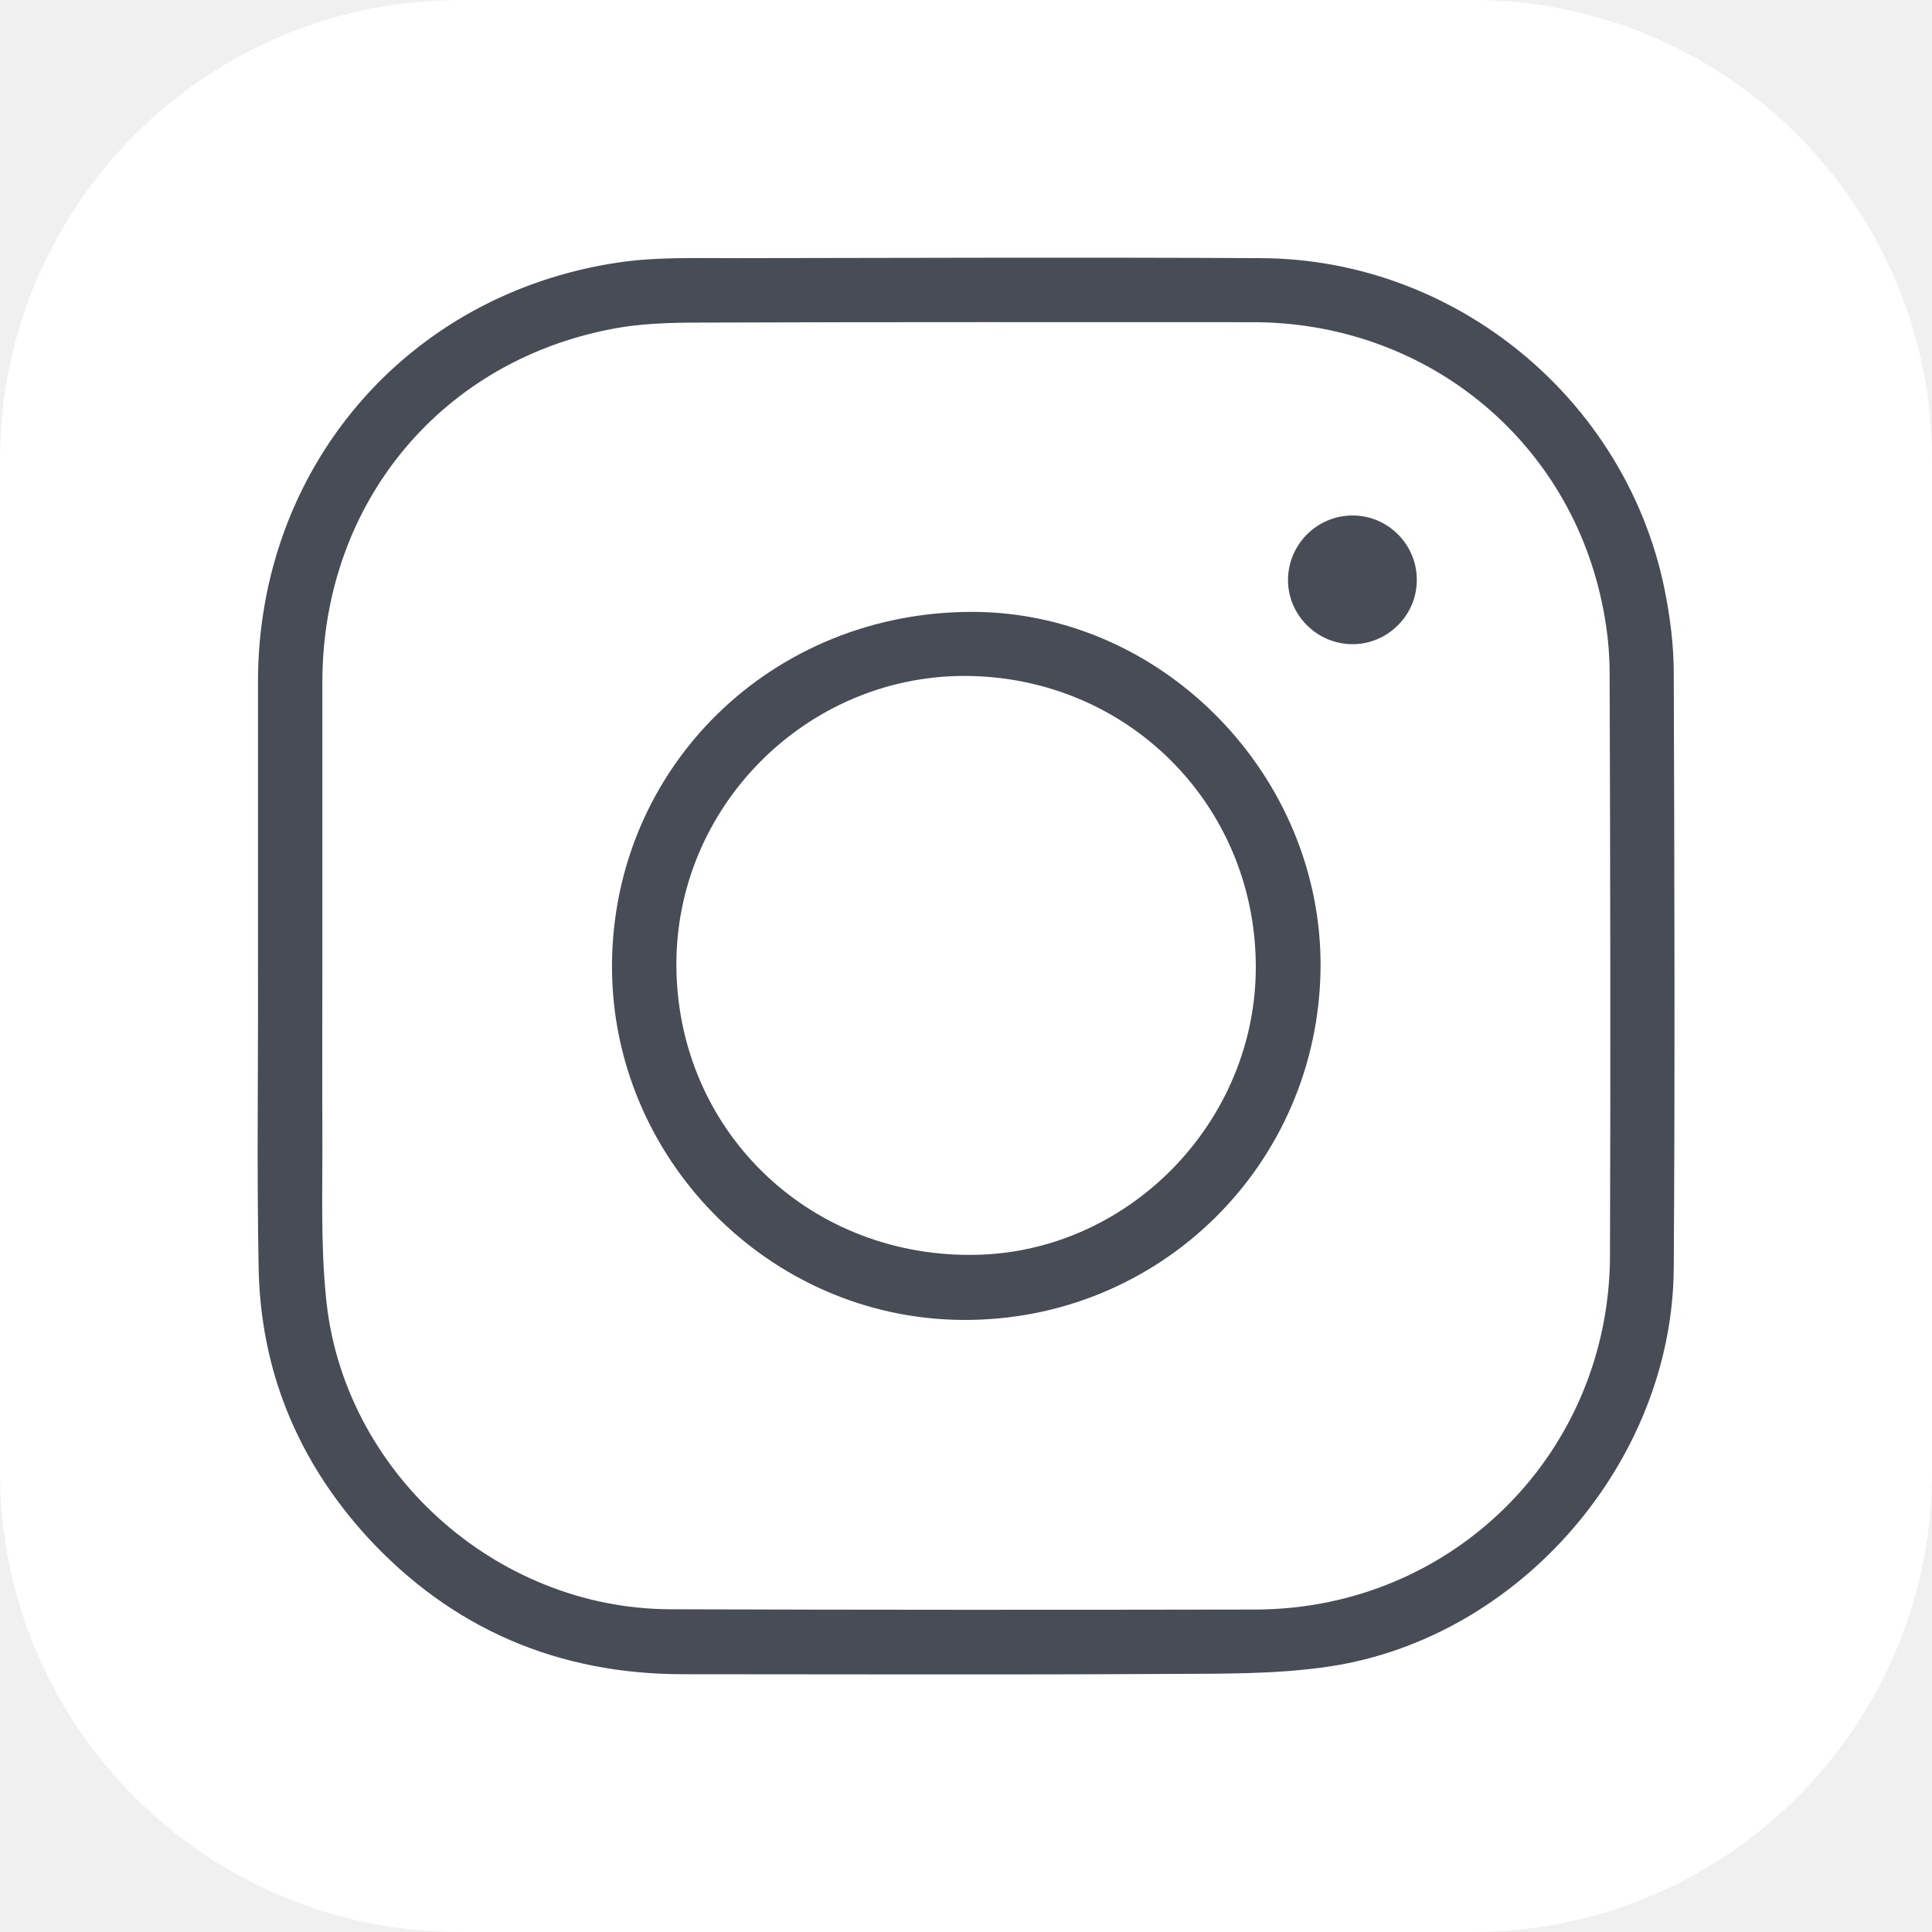
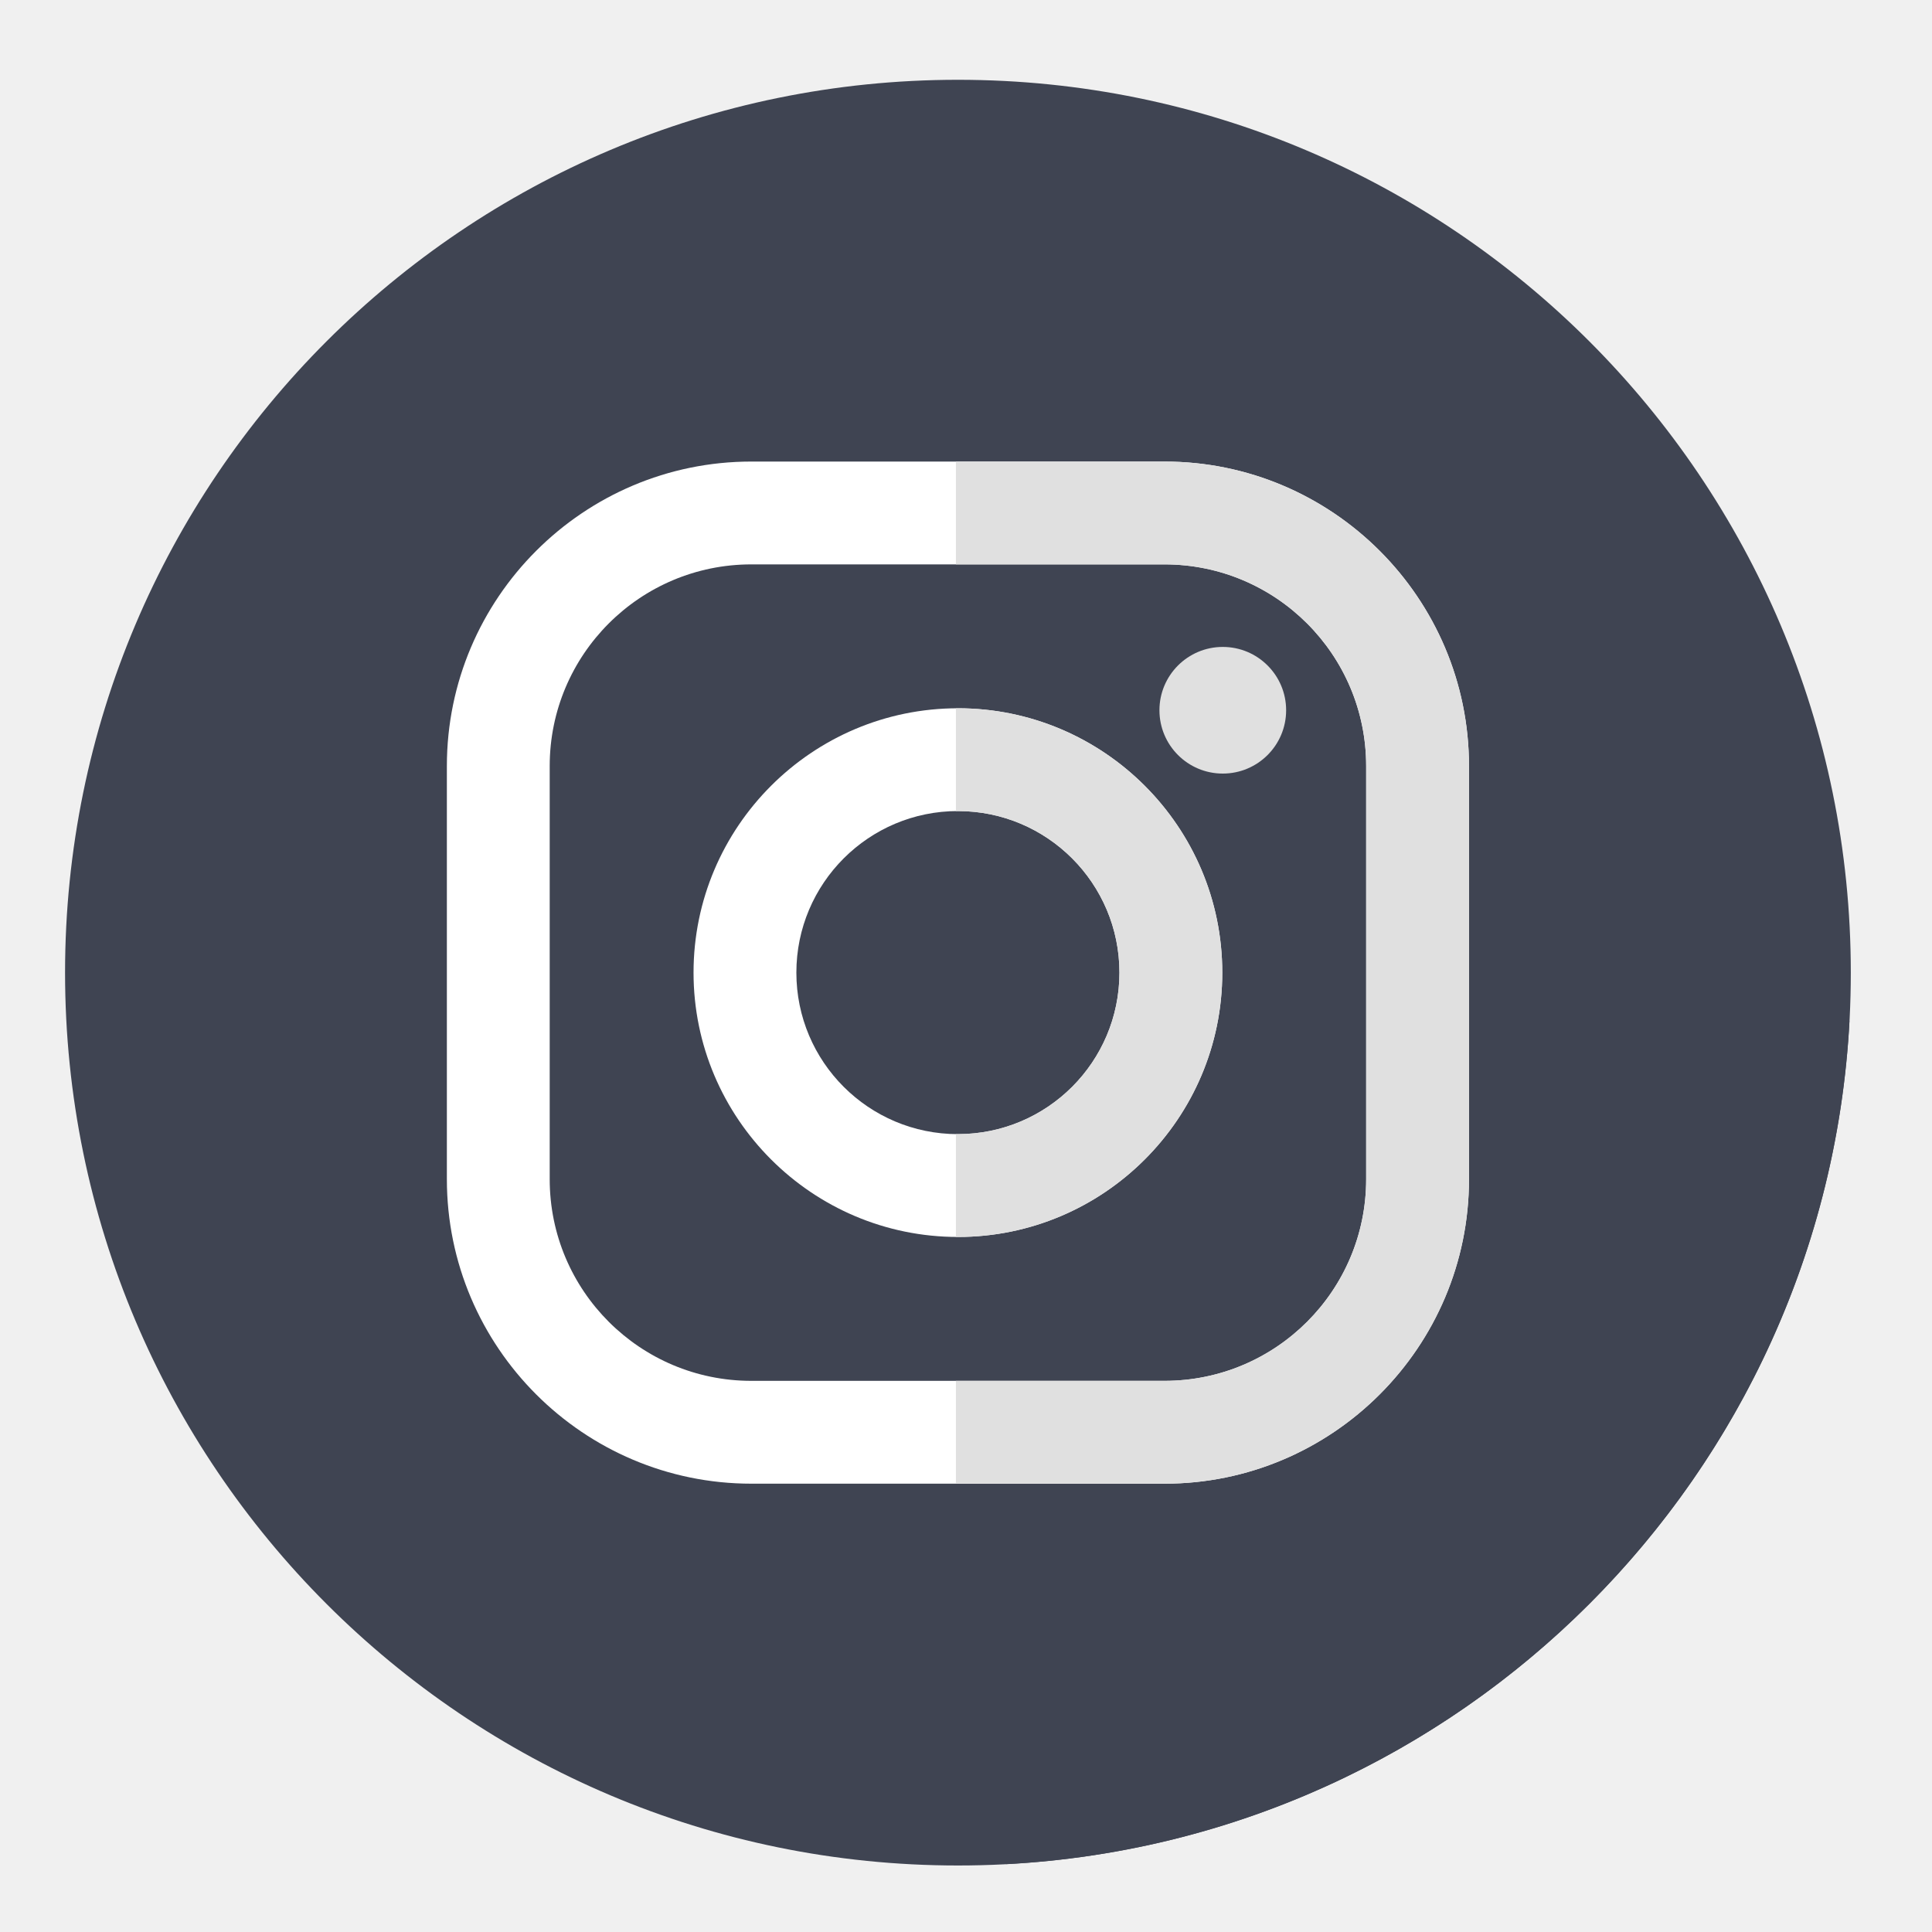
- <svg xmlns="http://www.w3.org/2000/svg" width="21" height="21" viewBox="0 0 21 21" fill="none">
-   <path d="M0 5C0 2.239 2.239 0 5 0H16C18.761 0 21 2.239 21 5V16C21 18.761 18.761 21 16 21H5C2.239 21 0 18.761 0 16V5Z" fill="white" />
-   <path d="M2.804 10.502C2.804 9.47 2.804 8.438 2.804 7.406C2.808 5.087 4.417 3.201 6.709 2.855C7.122 2.792 7.545 2.806 7.965 2.806C9.883 2.803 11.8 2.796 13.717 2.806C15.817 2.82 17.657 4.328 18.088 6.381C18.151 6.686 18.193 7.004 18.193 7.315C18.2 9.47 18.207 11.629 18.193 13.784C18.179 15.882 16.524 17.803 14.449 18.114C13.864 18.202 13.263 18.191 12.671 18.195C10.922 18.205 9.172 18.198 7.426 18.198C6.065 18.198 4.911 17.705 3.99 16.704C3.235 15.875 2.829 14.892 2.811 13.77C2.79 12.682 2.808 11.59 2.804 10.502ZM3.504 10.481C3.504 11.083 3.501 11.681 3.504 12.283C3.508 12.888 3.483 13.497 3.543 14.098C3.721 15.987 5.383 17.485 7.283 17.492C9.407 17.499 11.527 17.499 13.651 17.495C15.792 17.488 17.493 15.791 17.5 13.647C17.507 11.538 17.503 9.425 17.496 7.315C17.496 7.056 17.465 6.791 17.409 6.535C17.024 4.744 15.47 3.502 13.616 3.502C11.657 3.502 9.697 3.499 7.738 3.506C7.402 3.506 7.059 3.506 6.727 3.562C4.813 3.891 3.508 5.458 3.504 7.406C3.504 8.431 3.504 9.456 3.504 10.481Z" fill="#484C57" />
-   <path d="M6.652 10.485C6.666 8.33 8.398 6.641 10.585 6.651C12.643 6.662 14.368 8.432 14.354 10.513C14.336 12.658 12.601 14.365 10.456 14.347C8.356 14.33 6.642 12.584 6.652 10.485ZM13.65 10.499C13.643 8.736 12.24 7.344 10.473 7.347C8.752 7.354 7.342 8.778 7.352 10.499C7.363 12.269 8.766 13.648 10.554 13.64C12.247 13.637 13.657 12.206 13.65 10.499Z" fill="#484C57" />
-   <path d="M15.4 6.306C15.4 6.691 15.078 7.006 14.696 7.002C14.311 6.999 13.996 6.68 14 6.299C14.004 5.914 14.318 5.603 14.703 5.603C15.088 5.603 15.403 5.921 15.4 6.306Z" fill="#484C57" />
+ <svg xmlns="http://www.w3.org/2000/svg" xml:space="preserve" width="400mm" height="400mm" version="1.1" style="shape-rendering:geometricPrecision; text-rendering:geometricPrecision; image-rendering:optimizeQuality; fill-rule:evenodd; clip-rule:evenodd" viewBox="0 0 40000 40000">
+   <defs>
+     <style type="text/css">
+    
+     .fil0 {fill:#3F4452;fill-rule:nonzero}
+     .fil2 {fill:#E0E0E0;fill-rule:nonzero}
+     .fil1 {fill:white;fill-rule:nonzero}
+    
+   </style>
+   </defs>
+   <g id="Слой_x0020_1">
+     <path class="fil0" d="M38319 20137c0,10209 -8277,18486 -18486,18486 -10209,0 -18486,-8277 -18486,-18486 0,-10209 8277,-18485 18486,-18485 10209,0 18486,8276 18486,18485z" />
+     <path class="fil0" d="M28405 11250c-2209,279 -4512,270 -6829,49 -3237,-249 -7967,-1743 -9710,1245 -2799,4783 -1419,10906 -766,16324l9729 9727c9415,-499 16961,-8044 17462,-17459l-9886 -9886z" />
+     <path class="fil1" d="M24109 9556l-8553 0c-3476,0 -6304,2828 -6304,6304l0 8554c0,3476 2828,6304 6304,6304l8554 0c3476,0 6304,-2828 6304,-6304l0 -8554c0,-3476 -2828,-6304 -6305,-6304zm4176 14858c0,2306 -1869,4175 -4175,4175l-8554 0c-2306,0 -4175,-1869 -4175,-4175l0 -8554c0,-2306 1869,-4175 4175,-4175l8554 0c2306,0 4175,1869 4175,4175l0 8554z" />
+     <path class="fil1" d="M19833 14664c-3018,0 -5474,2455 -5474,5473 0,3018 2456,5473 5474,5473 3018,0 5473,-2455 5473,-5473 0,-3018 -2455,-5473 -5473,-5473zm0 8817c-1847,0 -3345,-1497 -3345,-3344 0,-1847 1498,-3345 3345,-3345 1847,0 3344,1498 3344,3345 0,1847 -1497,3344 -3344,3344z" />
+     <path class="fil2" d="M26628 14705c0,724 -587,1311 -1312,1311 -724,0 -1311,-587 -1311,-1311 0,-724 587,-1311 1311,-1311 725,0 1312,587 1312,1311z" />
+     <path class="fil2" d="M24110 9556l-4319 0 0 2129 4319 0c2306,0 4175,1869 4175,4175l0 8554c0,2306 -1869,4175 -4175,4175l-4319 0 0 2129 4319 0c3476,0 6304,-2828 6304,-6304l0 -8554c0,-3476 -2828,-6304 -6304,-6304z" />
+     <path class="fil2" d="M19833 14664c-14,0 -28,1 -42,1l0 2129c14,0 28,-2 42,-2 1847,0 3344,1498 3344,3345 0,1847 -1497,3344 -3344,3344 -14,0 -28,-1 -42,-1l0 2129c14,0 28,1 42,1 3018,0 5473,-2455 5473,-5473 0,-3018 -2455,-5473 -5473,-5473z" />
+   </g>
</svg>
